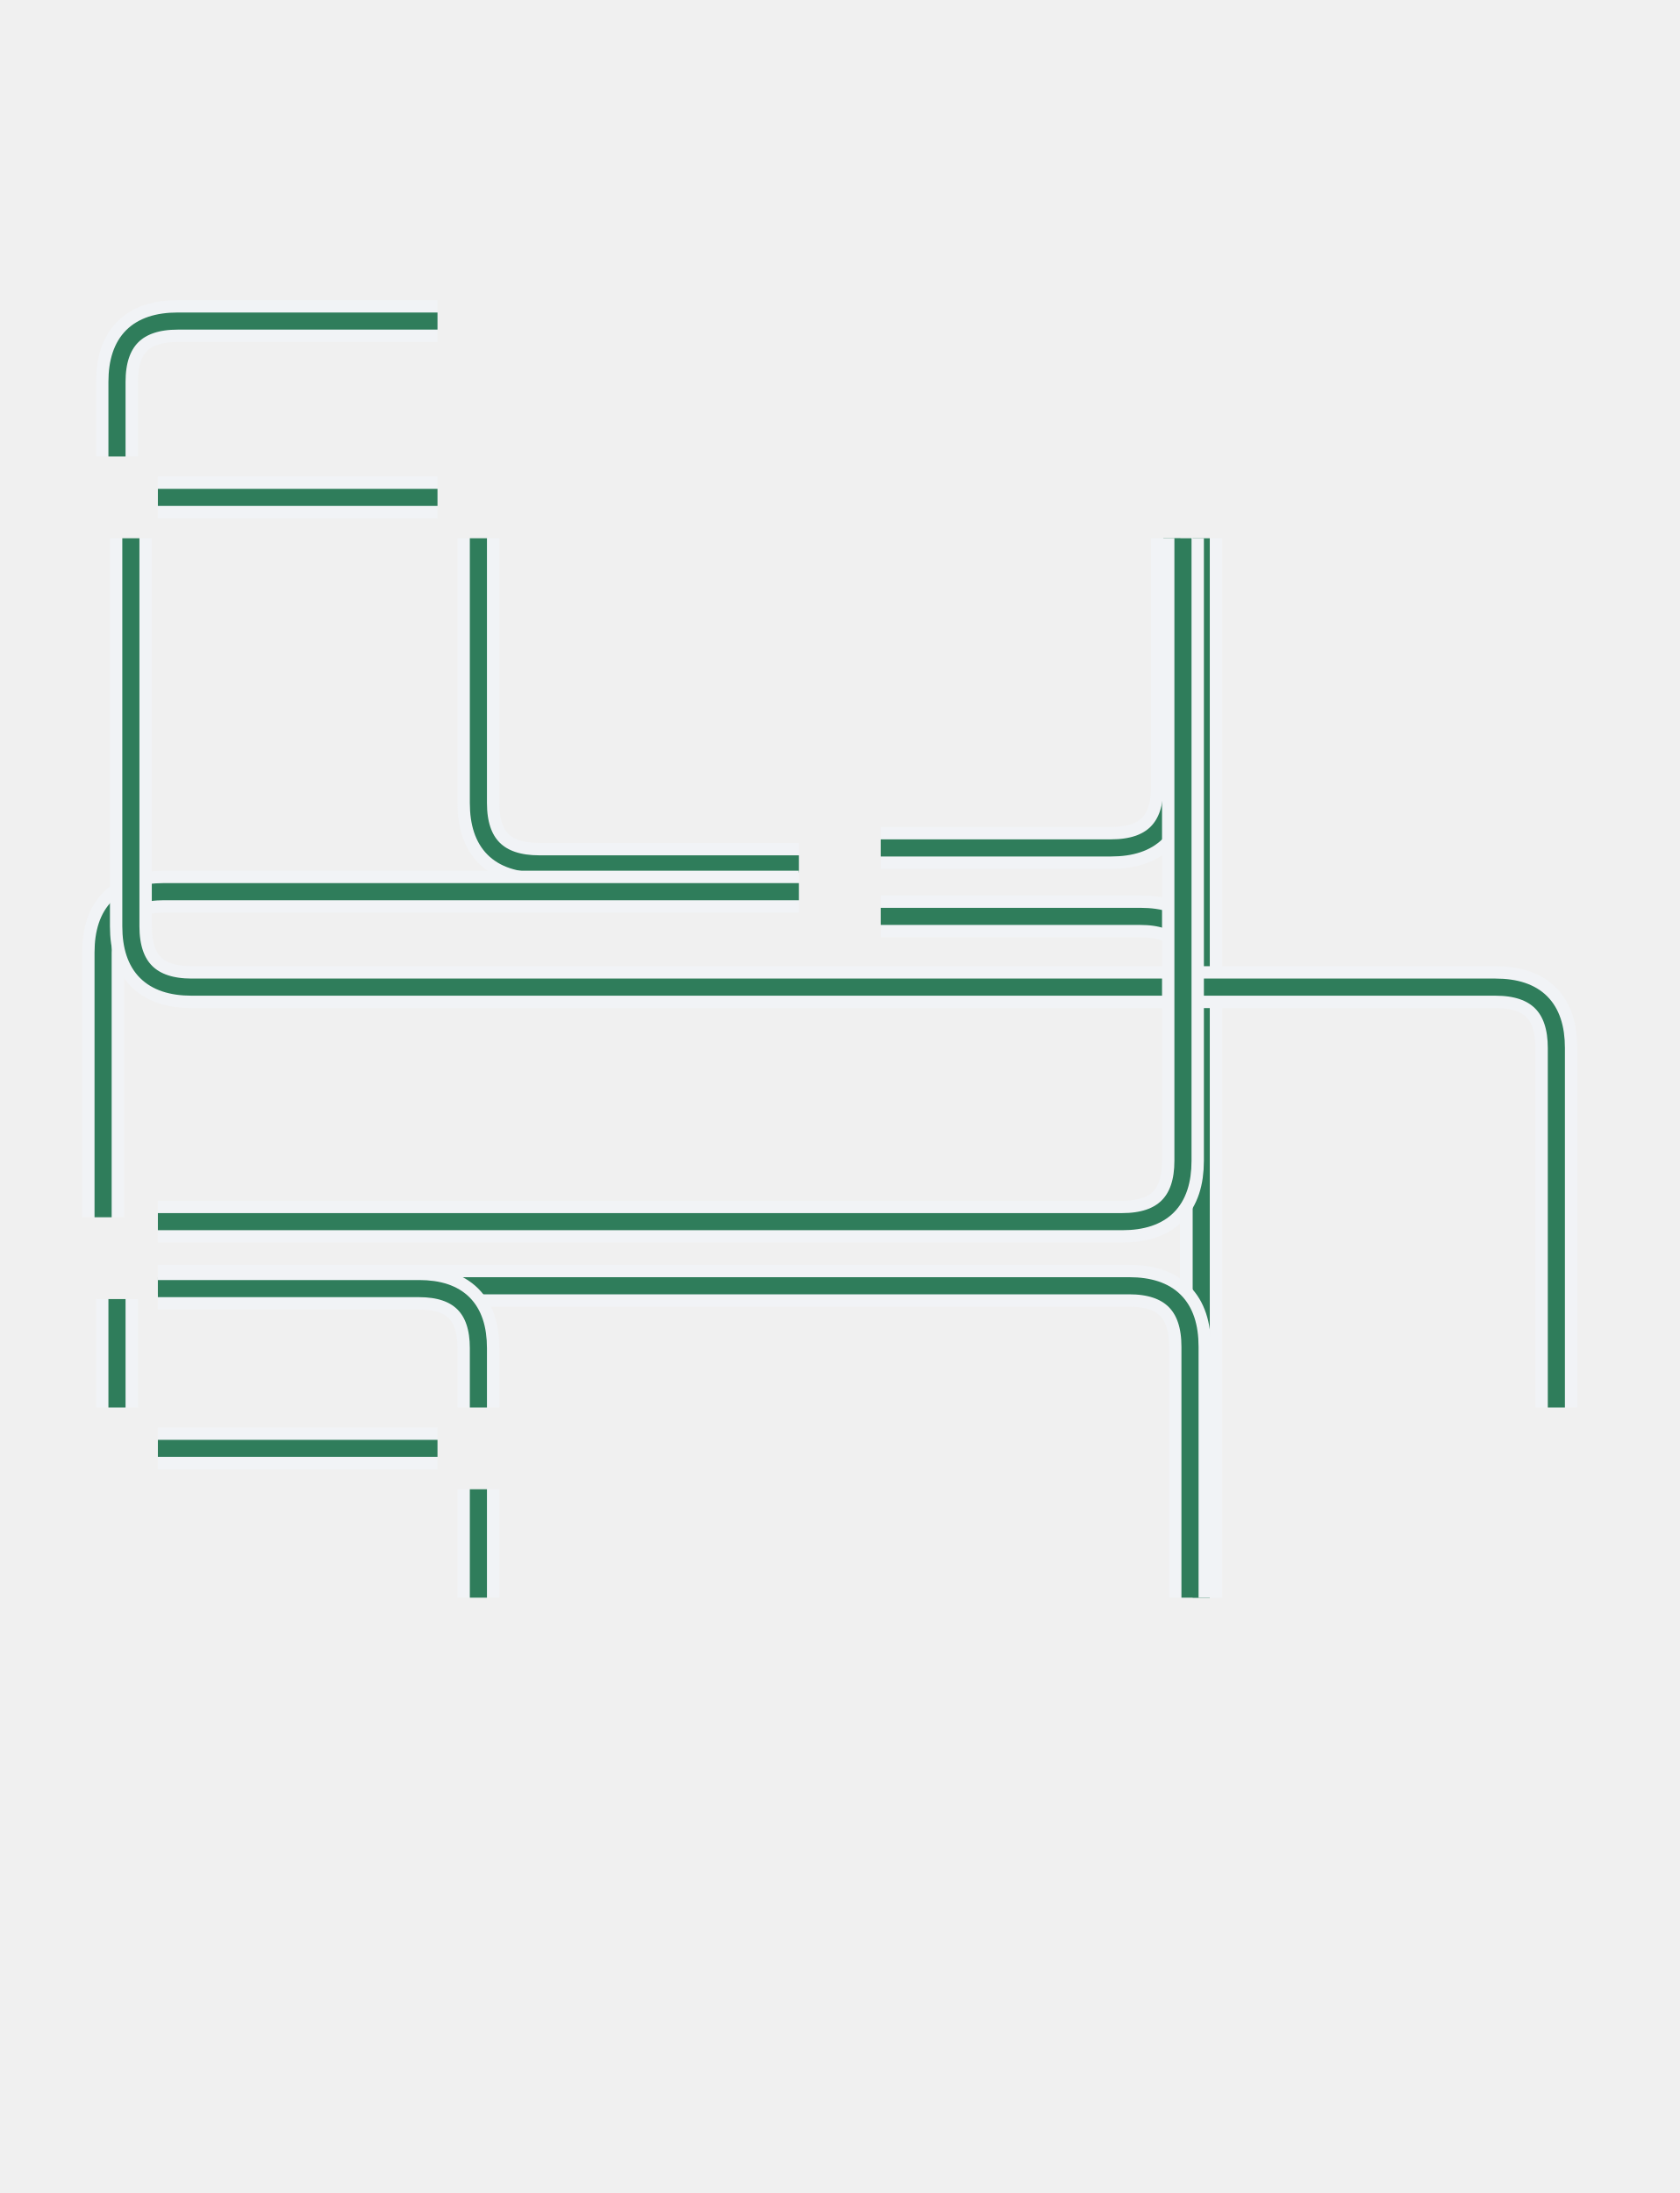
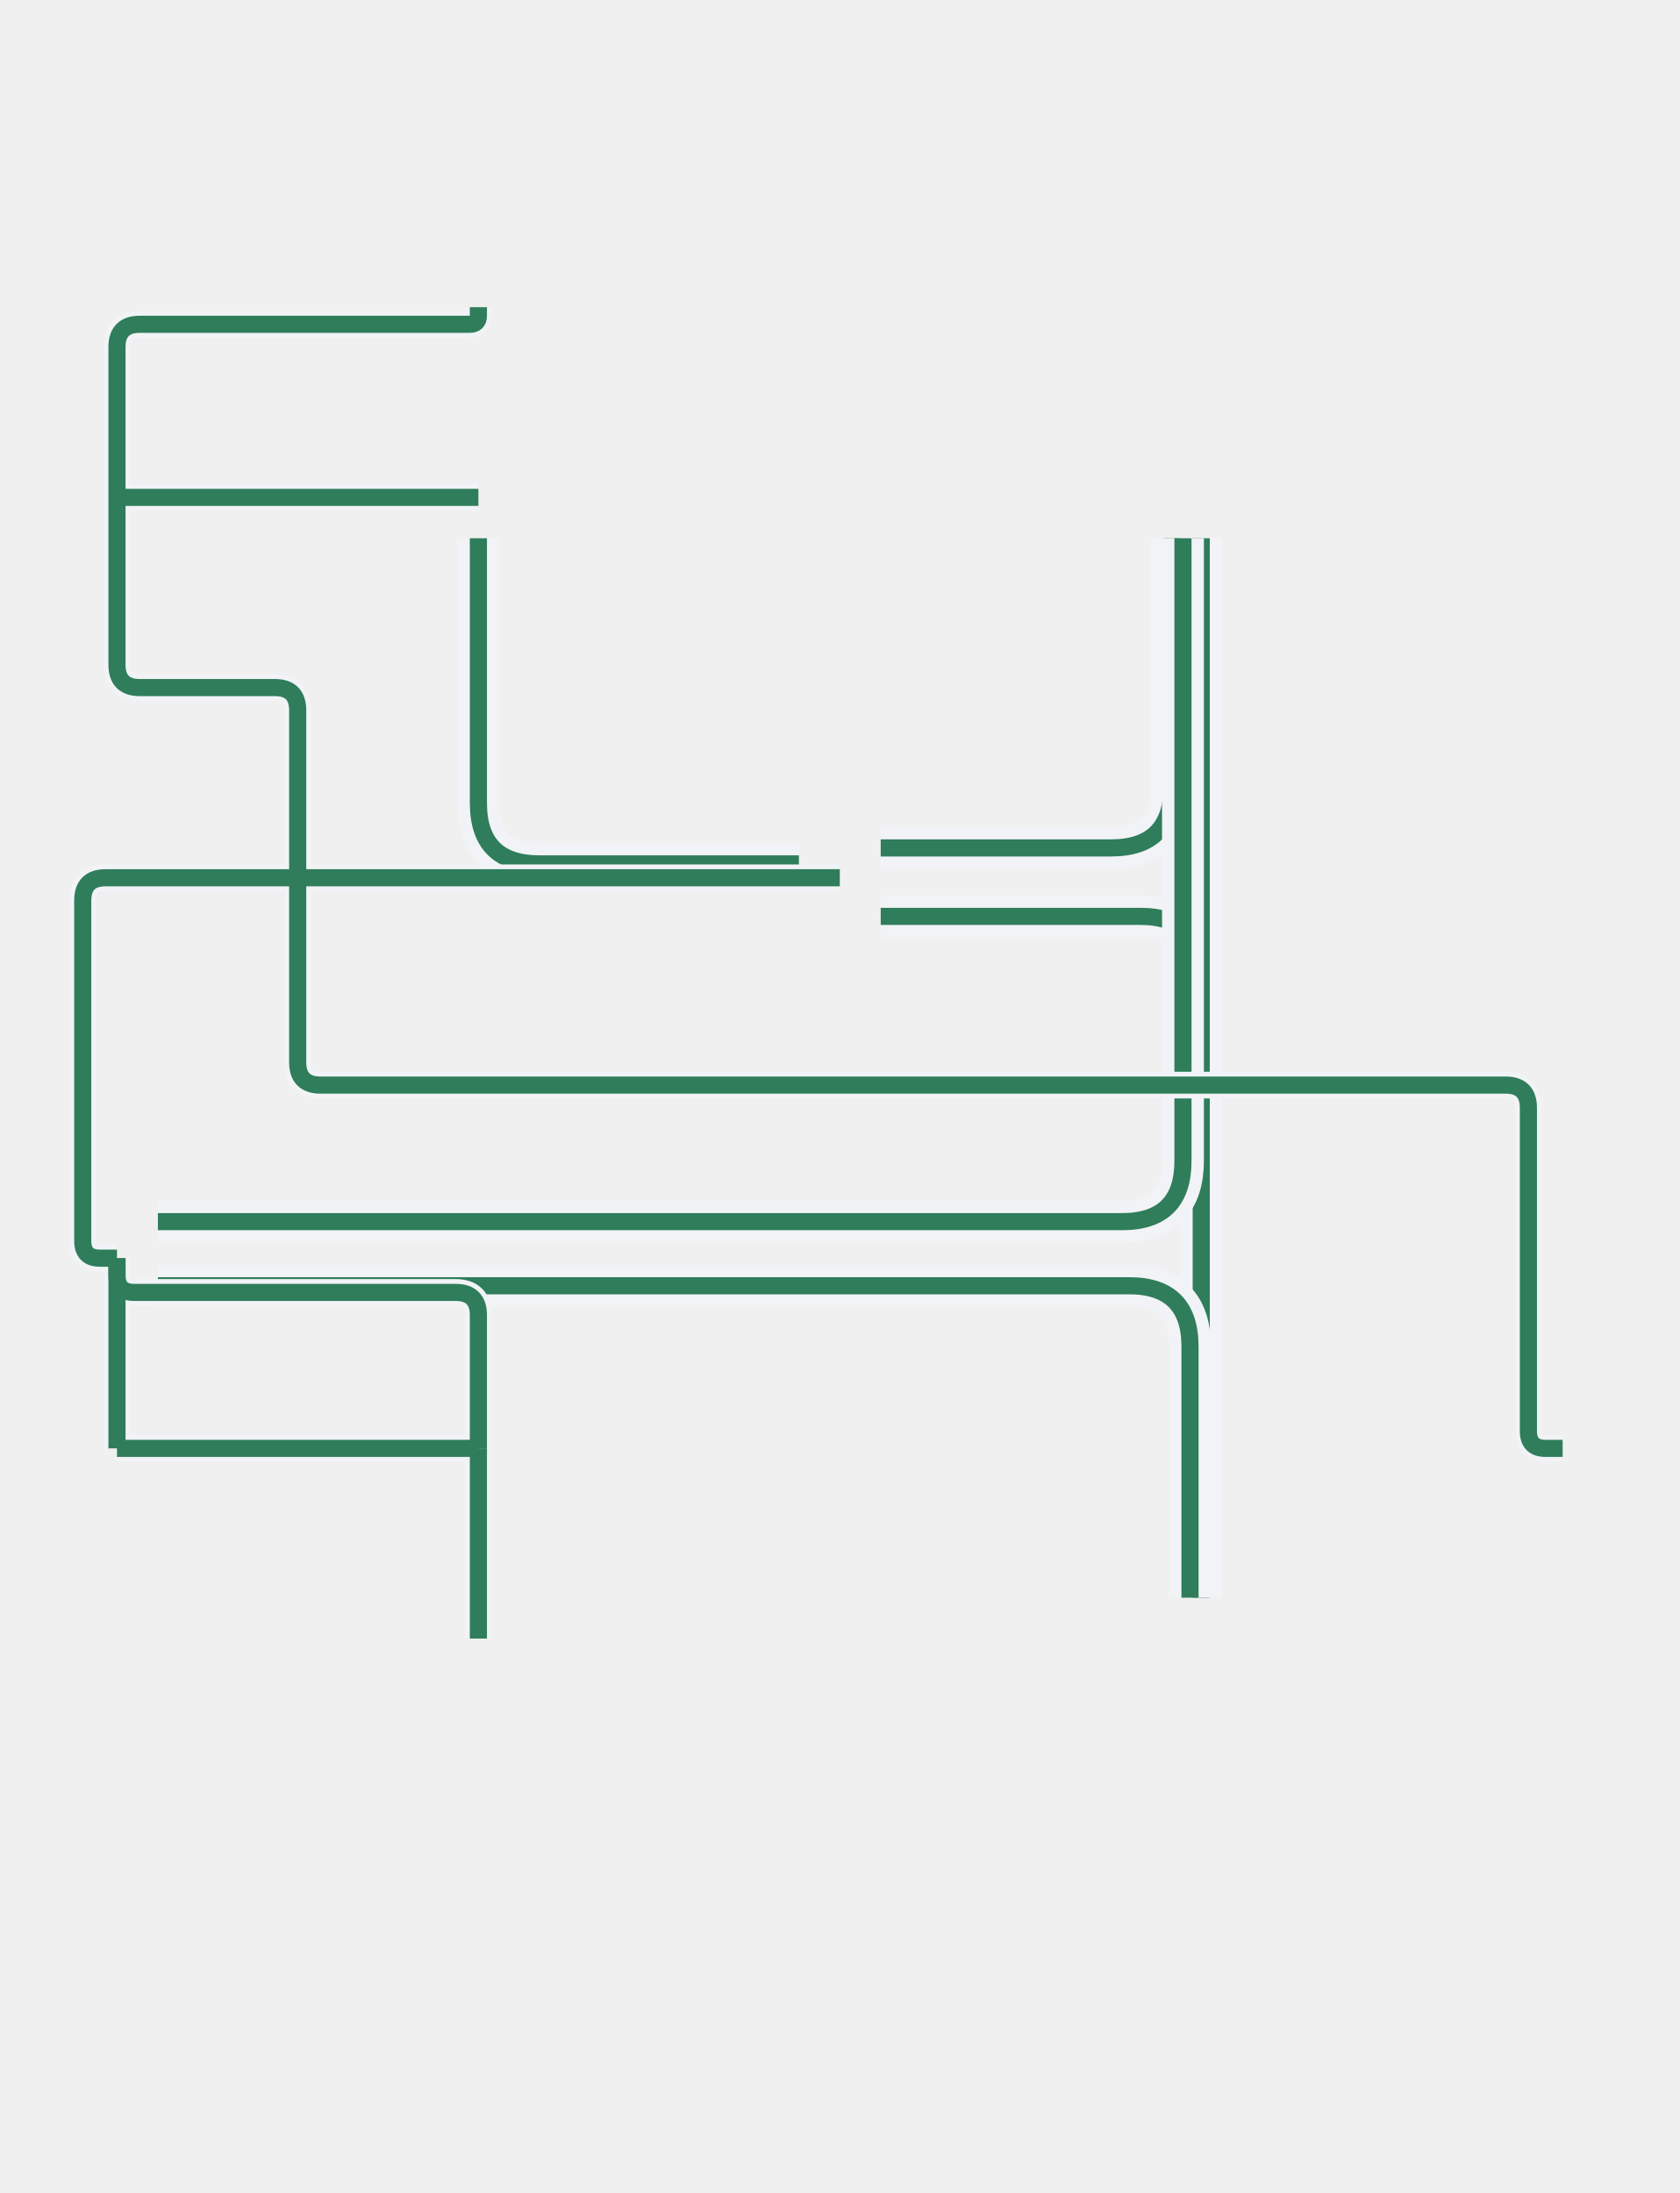
<svg xmlns="http://www.w3.org/2000/svg" viewBox="298.5 38.5 883 1153" width="883" height="1153" class="linemap lm-root lm-theme-minimal" data-theme="minimal" font-family="Inter, 'Helvetica Neue', Helvetica, Arial, sans-serif" fill="#1d2530">
  <style>
.lm-root{font-family:Inter, 'Helvetica Neue', Helvetica, Arial, sans-serif;fill:#1d2530}
.lm-bg{fill:#f1f3f6}
.lm-group-box{fill:#e4e8ee;stroke:#d3d9e1;stroke-width:1}
.lm-group-title{fill:#3d4855;font-weight:700}
.lm-shape{fill:#ffffff;stroke:#d5dbe3;stroke-width:1.25;stroke-linejoin:round}
.lm-shape-line{fill:none;stroke:#d5dbe3;stroke-width:1.25}
.lm-sheen{stroke:none;pointer-events:none}
.lm-group-tab{fill:#3d4855;stroke:none}
.lm-group-title-tab{fill:#f1f3f6;font-weight:600}
.lm-person{fill:#4f5b69;stroke:none}
.lm-label{fill:#1d2530;font-weight:500}
.lm-halo{stroke:#f1f3f6}
.lm-halo-in{stroke:#ffffff}
.lm-note-box{fill:#fafbfc;stroke:#e1e6ec;stroke-width:1}
.lm-note-text{fill:#6b7683;font-style:italic}
.lm-note-link{fill:none;stroke:#b4bcc6;stroke-width:1.2;stroke-dasharray:5 4}
.lm-casing{fill:none;stroke:#f1f3f6;stroke-linejoin:round}
.lm-casing-in{stroke:#ffffff}
.lm-strand{fill:none;stroke-linejoin:round}
.lm-edge-label-box{fill:#ffffff;stroke:#d5dbe3;stroke-width:1}
.lm-edge-label{fill:#1d2530;font-weight:600}
.lm-legend-box{fill:#ffffff;stroke:#d5dbe3;stroke-width:1}
.lm-legend-title{fill:#6b7683;font-weight:700;letter-spacing:0.12em}
.lm-legend-text{fill:#1d2530}
</style>
  <style>
      polygon { display: none; }
      .node .lm-shape { fill: #ffffff; stroke: #374151; stroke-width: 2; }
      .node .lm-sheen { display: none; }
      .node .lm-label { font-weight: 700; }
      .edge[data-lines="KO"] .lm-casing,
      .edge[data-lines="KO"] .lm-strand { stroke-dasharray: 10 8; }
      .legend-row[data-line="KO"] line { stroke-dasharray: 10 8; }
+       .transport-grid line {
+         stroke: #94a3b8;
+         stroke-width: 1;
+         stroke-dasharray: 5 7;
+         opacity: 0.55;
+       }
+       .transport-grid text {
+         fill: #64748b;
+         font-size: 12px;
+         font-weight: 600;
+       }
    </style>
  <defs>
    <linearGradient id="lm-sheen-minimal-60" x1="0" y1="0" x2="0" y2="1">
      <stop offset="0" stop-color="#f1f4f8" stop-opacity="1" />
      <stop offset="0.6" stop-color="#f1f4f8" stop-opacity="0" />
    </linearGradient>
  </defs>
  <g class="edge" data-from="prontera" data-to="geffen" data-lines="K">
    <path d="M718.5,492.7 L582,492.7 Q550,492.7 550,460.7 L550,321.5" class="lm-casing" stroke-width="22" />
    <path d="M718.5,492.7 L582,492.7 Q550,492.7 550,460.7 L550,321.5" class="lm-strand" stroke="#2f7d5b" stroke-width="9" data-line="K" />
  </g>
  <g class="edge" data-from="prontera" data-to="payon" data-lines="K">
    <path d="M761.5,484.3 L882.6,484.3 Q914.6,484.3 914.6,452.3 L914.6,321.5" class="lm-casing" stroke-width="22" />
    <path d="M761.5,484.3 L882.6,484.3 Q914.6,484.3 914.6,452.3 L914.6,321.5" class="lm-strand" stroke="#2f7d5b" stroke-width="9" data-line="K" />
  </g>
-   <g class="edge" data-from="prontera" data-to="morocc" data-lines="K">
-     <path d="M718.5,507.3 L384.7,507.3 Q352.7,507.3 352.7,539.3 L352.7,678.5" class="lm-casing" stroke-width="22" />
-     <path d="M718.5,507.3 L384.7,507.3 Q352.7,507.3 352.7,539.3 L352.7,678.5" class="lm-strand" stroke="#2f7d5b" stroke-width="9" data-line="K" />
-   </g>
  <g class="edge" data-from="prontera" data-to="alberta" data-lines="K">
    <path d="M761.5,520.3 L898,520.3 Q930,520.3 930,552.3 L930,878.5" class="lm-casing" stroke-width="22" />
    <path d="M761.5,520.3 L898,520.3 Q930,520.3 930,552.3 L930,878.5" class="lm-strand" stroke="#2f7d5b" stroke-width="9" data-line="K" />
  </g>
  <g class="edge" data-from="alberta" data-to="payon" data-lines="K">
    <path d="M930,878.5 L930,321.5" class="lm-casing" stroke-width="22" />
    <path d="M930,878.5 L930,321.5" class="lm-strand" stroke="#2f7d5b" stroke-width="9" data-line="K" />
  </g>
  <g class="edge" data-from="alberta" data-to="morocc" data-lines="K">
    <path d="M924.1,878.5 L924.1,746.5 Q924.1,714.5 892.1,714.5 L381.5,714.5" class="lm-casing" stroke-width="22" />
    <path d="M924.1,878.5 L924.1,746.5 Q924.1,714.5 892.1,714.5 L381.5,714.5" class="lm-strand" stroke="#2f7d5b" stroke-width="9" data-line="K" />
  </g>
-   <g class="edge" data-from="geffen" data-to="aldebaran" data-lines="K">
-     <path d="M528.5,300 L381.5,300" class="lm-casing" stroke-width="22" />
-     <path d="M528.5,300 L381.5,300" class="lm-strand" stroke="#2f7d5b" stroke-width="9" data-line="K" />
-   </g>
-   <g class="edge" data-from="aldebaran" data-to="izlude" data-lines="K">
-     <path d="M367.3,321.5 L367.3,525.5 Q367.3,557.5 399.3,557.5 L1084.7,557.5 Q1116.7,557.5 1116.7,589.5 L1116.7,778.5" class="lm-casing" stroke-width="22" />
-     <path d="M367.3,321.5 L367.3,525.5 Q367.3,557.5 399.3,557.5 L1084.7,557.5 Q1116.7,557.5 1116.7,589.5 L1116.7,778.5" class="lm-strand" stroke="#2f7d5b" stroke-width="9" data-line="K" />
-   </g>
-   <g class="edge" data-from="aldebaran" data-to="yuno" data-lines="K">
-     <path d="M360,278.5 L360,239.3 Q360,207.3 392,207.3 L528.5,207.3" class="lm-casing" stroke-width="22" />
-     <path d="M360,278.5 L360,239.3 Q360,207.3 392,207.3 L528.5,207.3" class="lm-strand" stroke="#2f7d5b" stroke-width="9" data-line="K" />
-   </g>
-   <g class="edge" data-from="comodo" data-to="morocc" data-lines="K">
-     <path d="M550,778.5 L550,747.3 Q550,716 518.8,716 L381.5,716" class="lm-casing" stroke-width="22" />
-     <path d="M550,778.5 L550,747.3 Q550,716 518.8,716 L381.5,716" class="lm-strand" stroke="#2f7d5b" stroke-width="9" data-line="K" />
-   </g>
-   <g class="edge" data-from="comodo" data-to="umbala" data-lines="K">
-     <path d="M550,821.5 L550,878.5" class="lm-casing" stroke-width="22" />
-     <path d="M550,821.5 L550,878.5" class="lm-strand" stroke="#2f7d5b" stroke-width="9" data-line="K" />
-   </g>
  <g class="edge" data-from="morocc" data-to="payon" data-lines="K">
    <path d="M381.5,680.8 L888.4,680.8 Q920.4,680.8 920.4,648.8 L920.4,321.5" class="lm-casing" stroke-width="22" />
    <path d="M381.5,680.8 L888.4,680.8 Q920.4,680.8 920.4,648.8 L920.4,321.5" class="lm-strand" stroke="#2f7d5b" stroke-width="9" data-line="K" />
  </g>
-   <g class="edge" data-from="comodo" data-to="cmd_fild07" data-lines="K">
-     <path d="M528.5,800 L381.5,800" class="lm-casing" stroke-width="22" />
-     <path d="M528.5,800 L381.5,800" class="lm-strand" stroke="#2f7d5b" stroke-width="9" data-line="K" />
-   </g>
-   <g class="edge" data-from="morocc" data-to="cmd_fild07" data-lines="K">
-     <path d="M360,721.5 L360,778.5" class="lm-casing" stroke-width="22" />
-     <path d="M360,721.5 L360,778.5" class="lm-strand" stroke="#2f7d5b" stroke-width="9" data-line="K" />
+   <g class="edge custom-kafra" data-lines="K">
+     <path d="M 360 300 L 550 300" class="lm-casing" stroke-width="14" />
+     <path d="M 360 300 L 360 221 Q 360 209 372 209 L 545.5 209 Q 550 209 550 204.5 L 550 200" class="lm-casing" stroke-width="14" />
+     <path d="M 360 300 L 360 388 Q 360 400 372 400 L 443 400 Q 455 400 455 412 L 455 597 Q 455 609 467 609 L 1090 609 Q 1102 609 1102 621 L 1102 791 Q 1102 800 1111 800 L 1120 800" class="lm-casing" stroke-width="14" />
+     <path d="M 360 700 L 351 700 Q 342 700 342 691 L 342 512 Q 342 500 354 500 L 739.5 500 Q 740 500 740 500 L 740 500" class="lm-casing" stroke-width="14" />
+     <path d="M 360 700 L 360 709 Q 360 718 369 718 L 538 718 Q 550 718 550 730 L 550 800" class="lm-casing" stroke-width="14" />
+     <path d="M 360 700 L 360 800" class="lm-casing" stroke-width="14" />
+     <path d="M 360 800 L 550 800" class="lm-casing" stroke-width="14" />
+     <path d="M 550 800 L 550 900" class="lm-casing" stroke-width="14" />
+     <path d="M 360 300 L 550 300" class="lm-strand" stroke="#2f7d5b" stroke-width="9" data-line="K" />
+     <path d="M 360 300 L 360 221 Q 360 209 372 209 L 545.5 209 Q 550 209 550 204.5 L 550 200" class="lm-strand" stroke="#2f7d5b" stroke-width="9" data-line="K" />
+     <path d="M 360 300 L 360 388 Q 360 400 372 400 L 443 400 Q 455 400 455 412 L 455 597 Q 455 609 467 609 L 1090 609 Q 1102 609 1102 621 L 1102 791 Q 1102 800 1111 800 L 1120 800" class="lm-strand" stroke="#2f7d5b" stroke-width="9" data-line="K" />
+     <path d="M 360 700 L 351 700 Q 342 700 342 691 L 342 512 Q 342 500 354 500 L 739.5 500 Q 740 500 740 500 L 740 500" class="lm-strand" stroke="#2f7d5b" stroke-width="9" data-line="K" />
+     <path d="M 360 700 L 360 709 Q 360 718 369 718 L 538 718 Q 550 718 550 730 L 550 800" class="lm-strand" stroke="#2f7d5b" stroke-width="9" data-line="K" />
+     <path d="M 360 700 L 360 800" class="lm-strand" stroke="#2f7d5b" stroke-width="9" data-line="K" />
+     <path d="M 360 800 L 550 800" class="lm-strand" stroke="#2f7d5b" stroke-width="9" data-line="K" />
+     <path d="M 550 800 L 550 900" class="lm-strand" stroke="#2f7d5b" stroke-width="9" data-line="K" />
  </g>
</svg>
